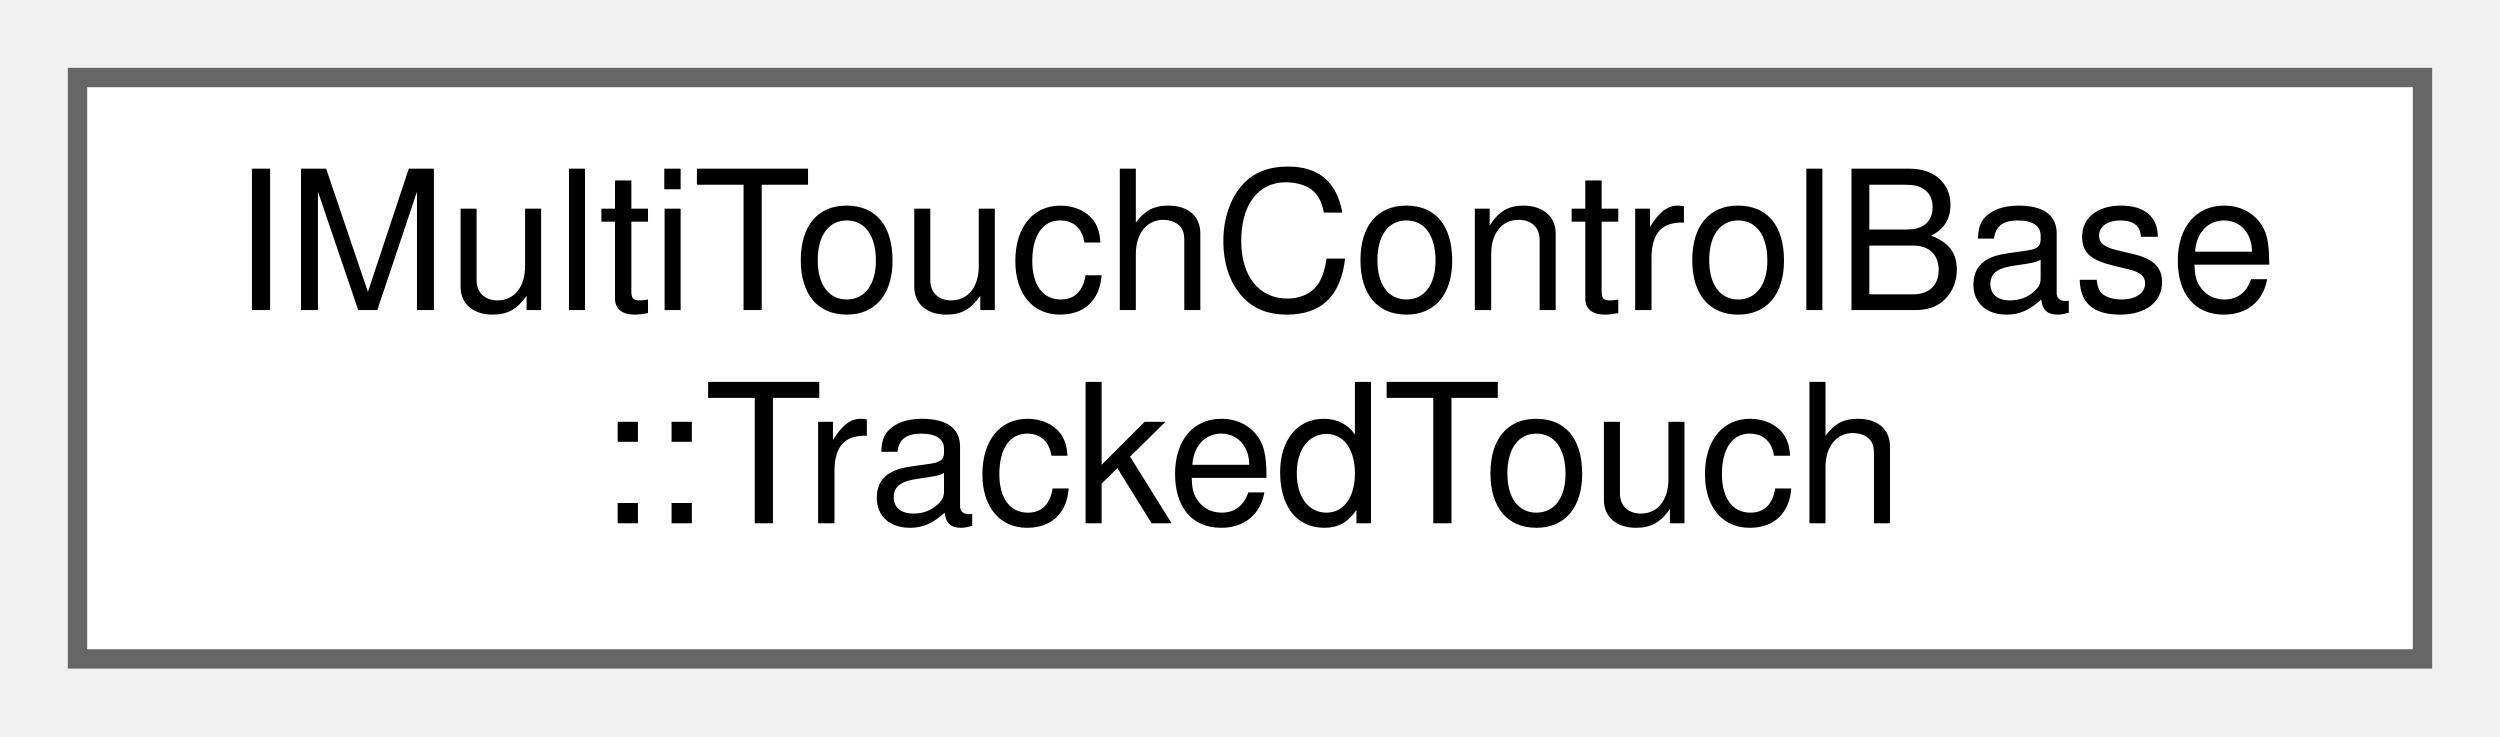
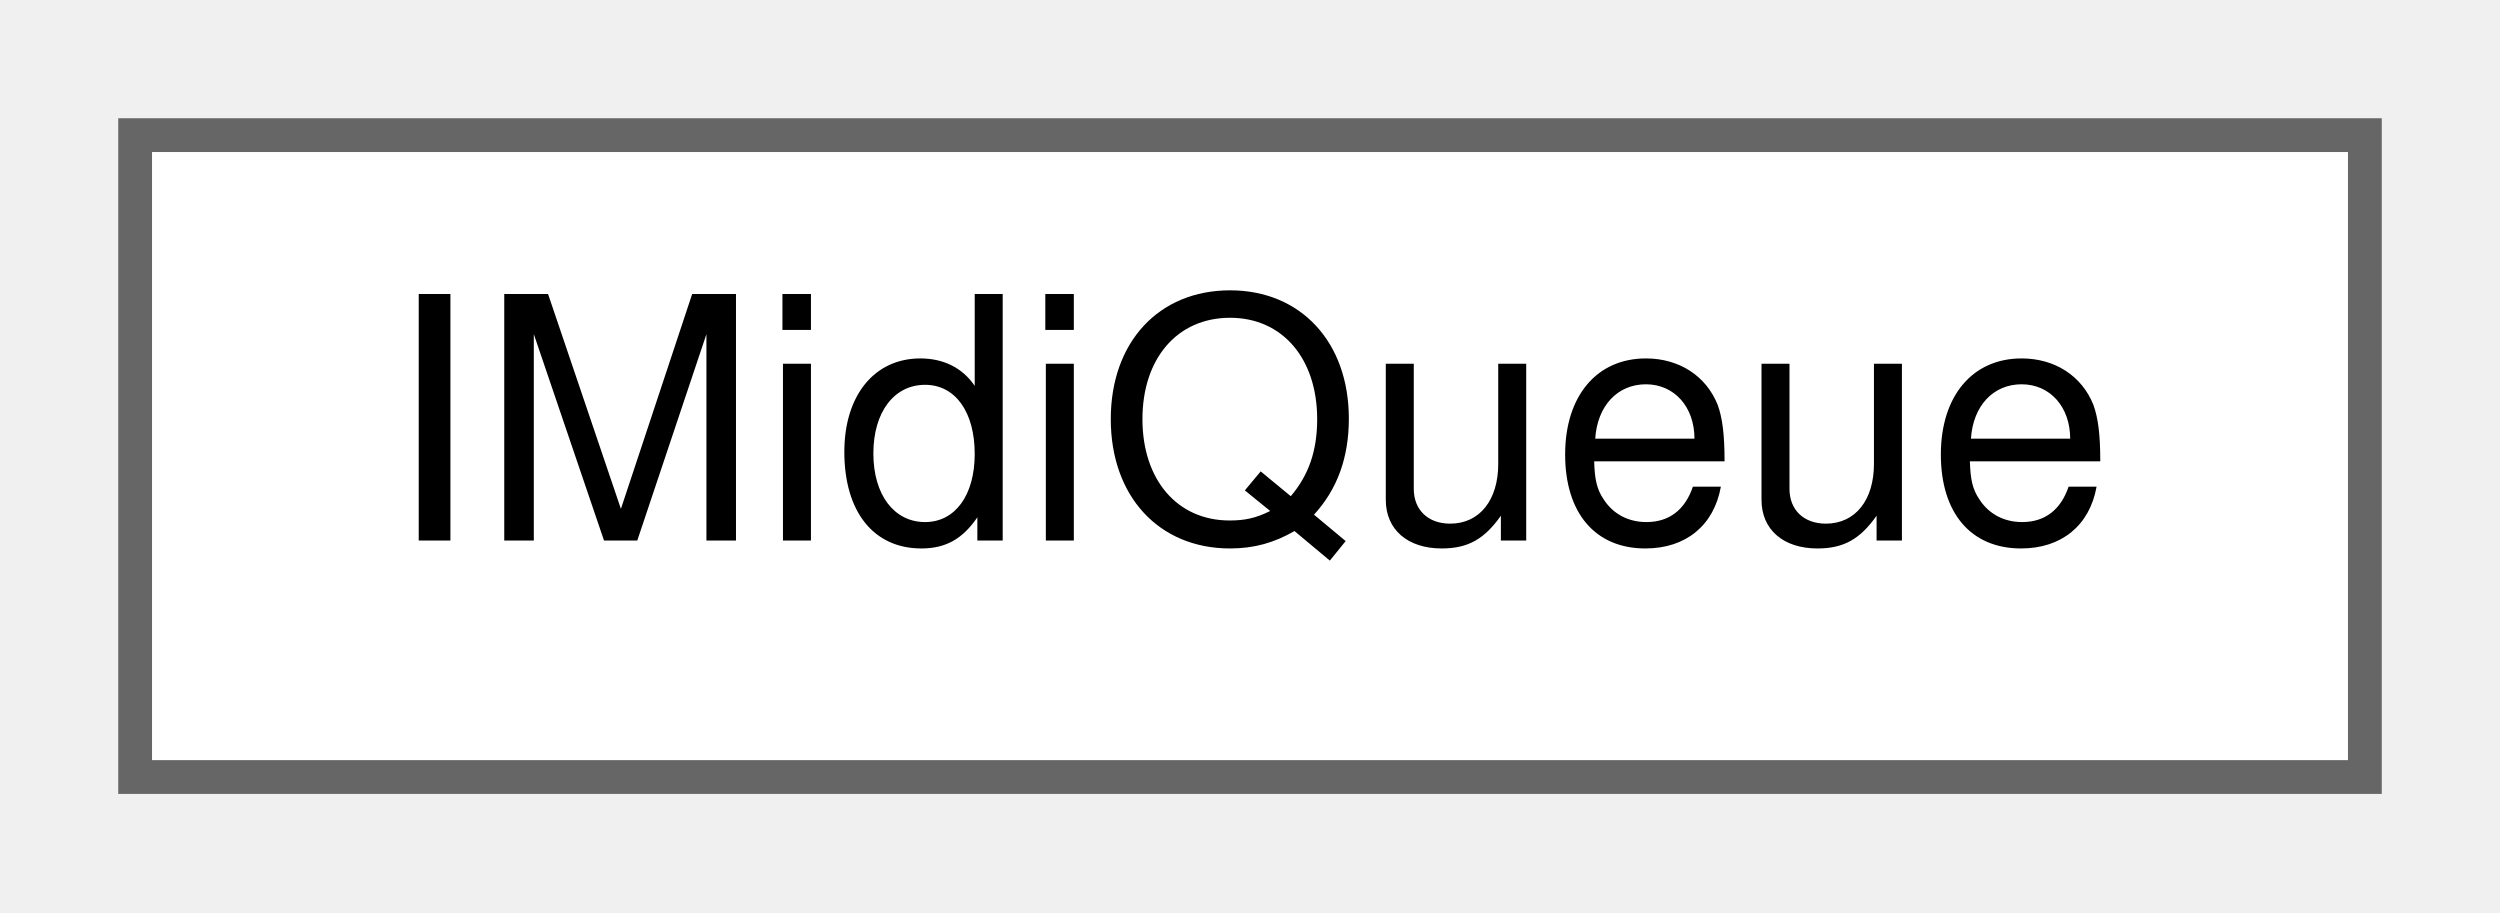
- <svg xmlns="http://www.w3.org/2000/svg" xmlns:xlink="http://www.w3.org/1999/xlink" width="129pt" height="38pt" viewBox="0.00 0.00 129.00 38.00">
-   <g id="graph0" class="graph" transform="scale(1 1) rotate(0) translate(4 34)">
+ <svg xmlns="http://www.w3.org/2000/svg" xmlns:xlink="http://www.w3.org/1999/xlink" width="74pt" height="27pt" viewBox="0.00 0.00 74.00 27.00">
+   <g id="graph0" class="graph" transform="scale(1 1) rotate(0) translate(4 23)">
    <g id="node1" class="node">
      <g id="a_node1">
-         <a xlink:href="struct_i_multi_touch_control_base_1_1_tracked_touch.html" target="_top" xlink:title=" ">
-           <polygon fill="white" stroke="#666666" points="121,-30 0,-30 0,0 121,0 121,-30" />
-           <text text-anchor="start" x="8" y="-18" font-family="Helvetica,sans-Serif" font-size="10.00">IMultiTouchControlBase</text>
-           <text text-anchor="middle" x="60.5" y="-7" font-family="Helvetica,sans-Serif" font-size="10.00">::TrackedTouch</text>
+         <a xlink:href="class_i_midi_queue.html" target="_top" xlink:title="A class to help with queuing timestamped MIDI messages.">
+           <polygon fill="white" stroke="#666666" points="66,-19 0,-19 0,0 66,0 66,-19" />
+           <text text-anchor="middle" x="33" y="-7" font-family="Helvetica,sans-Serif" font-size="10.00">IMidiQueue</text>
        </a>
      </g>
    </g>
  </g>
</svg>
